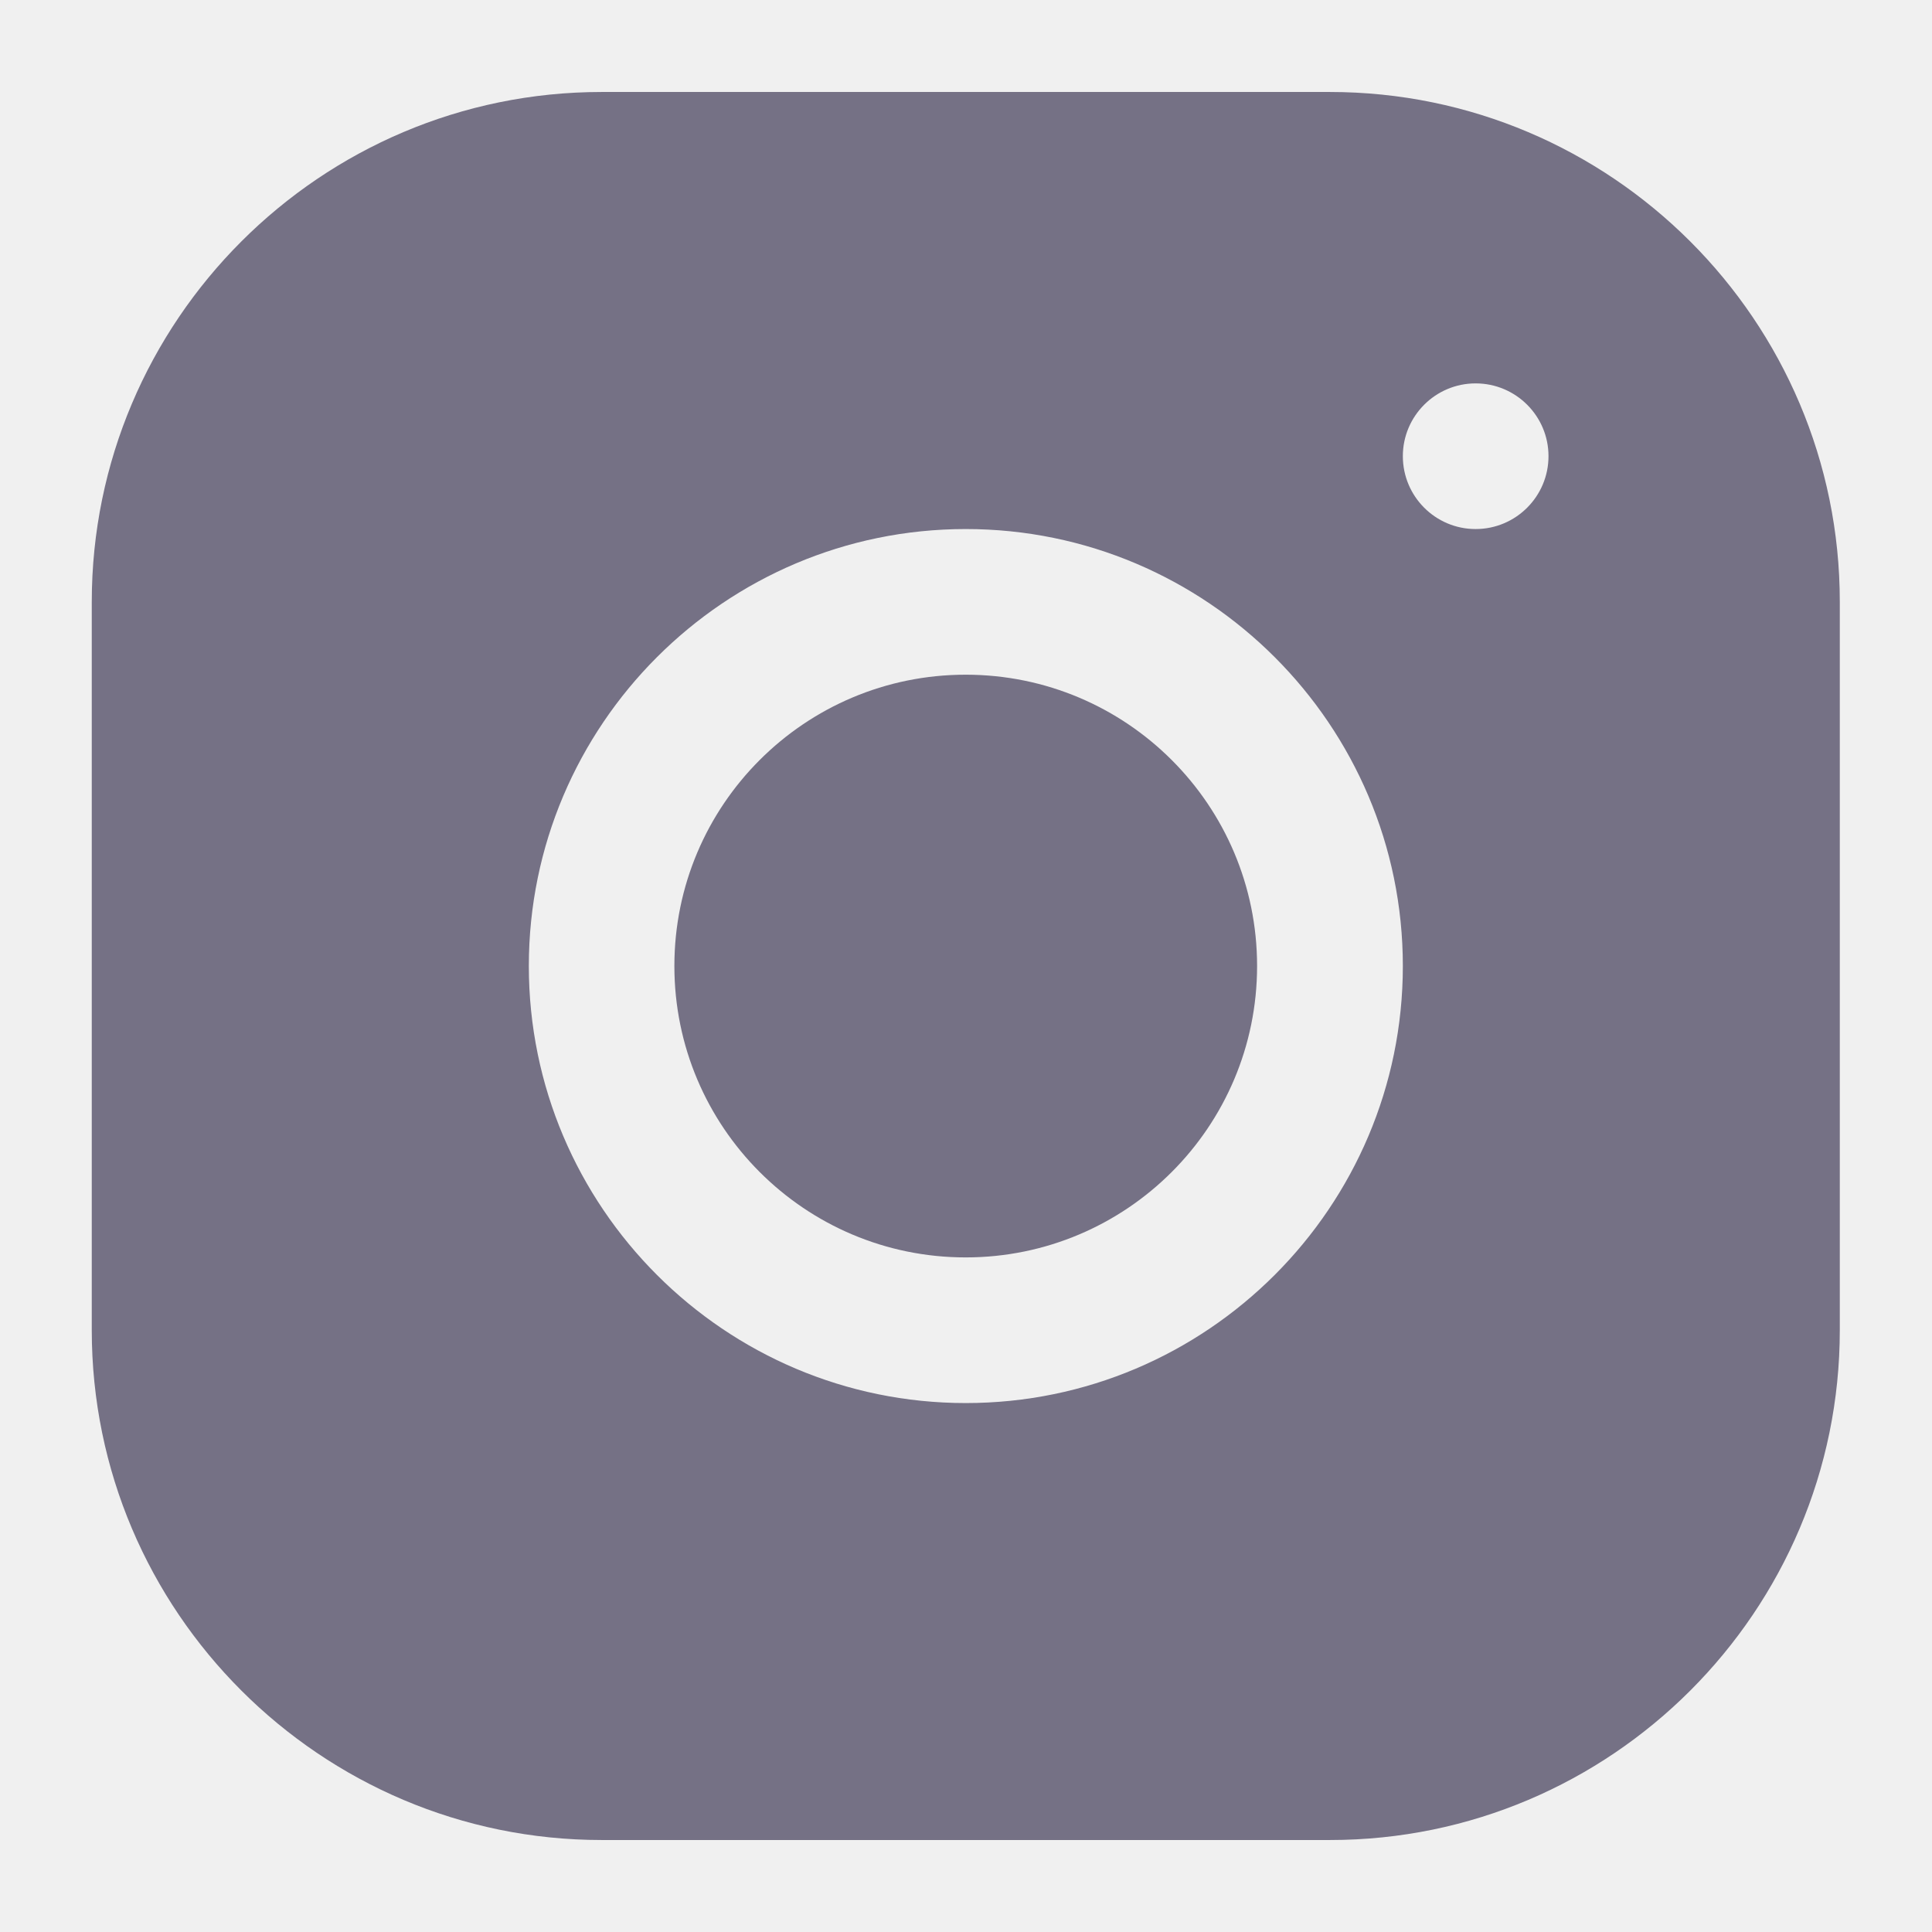
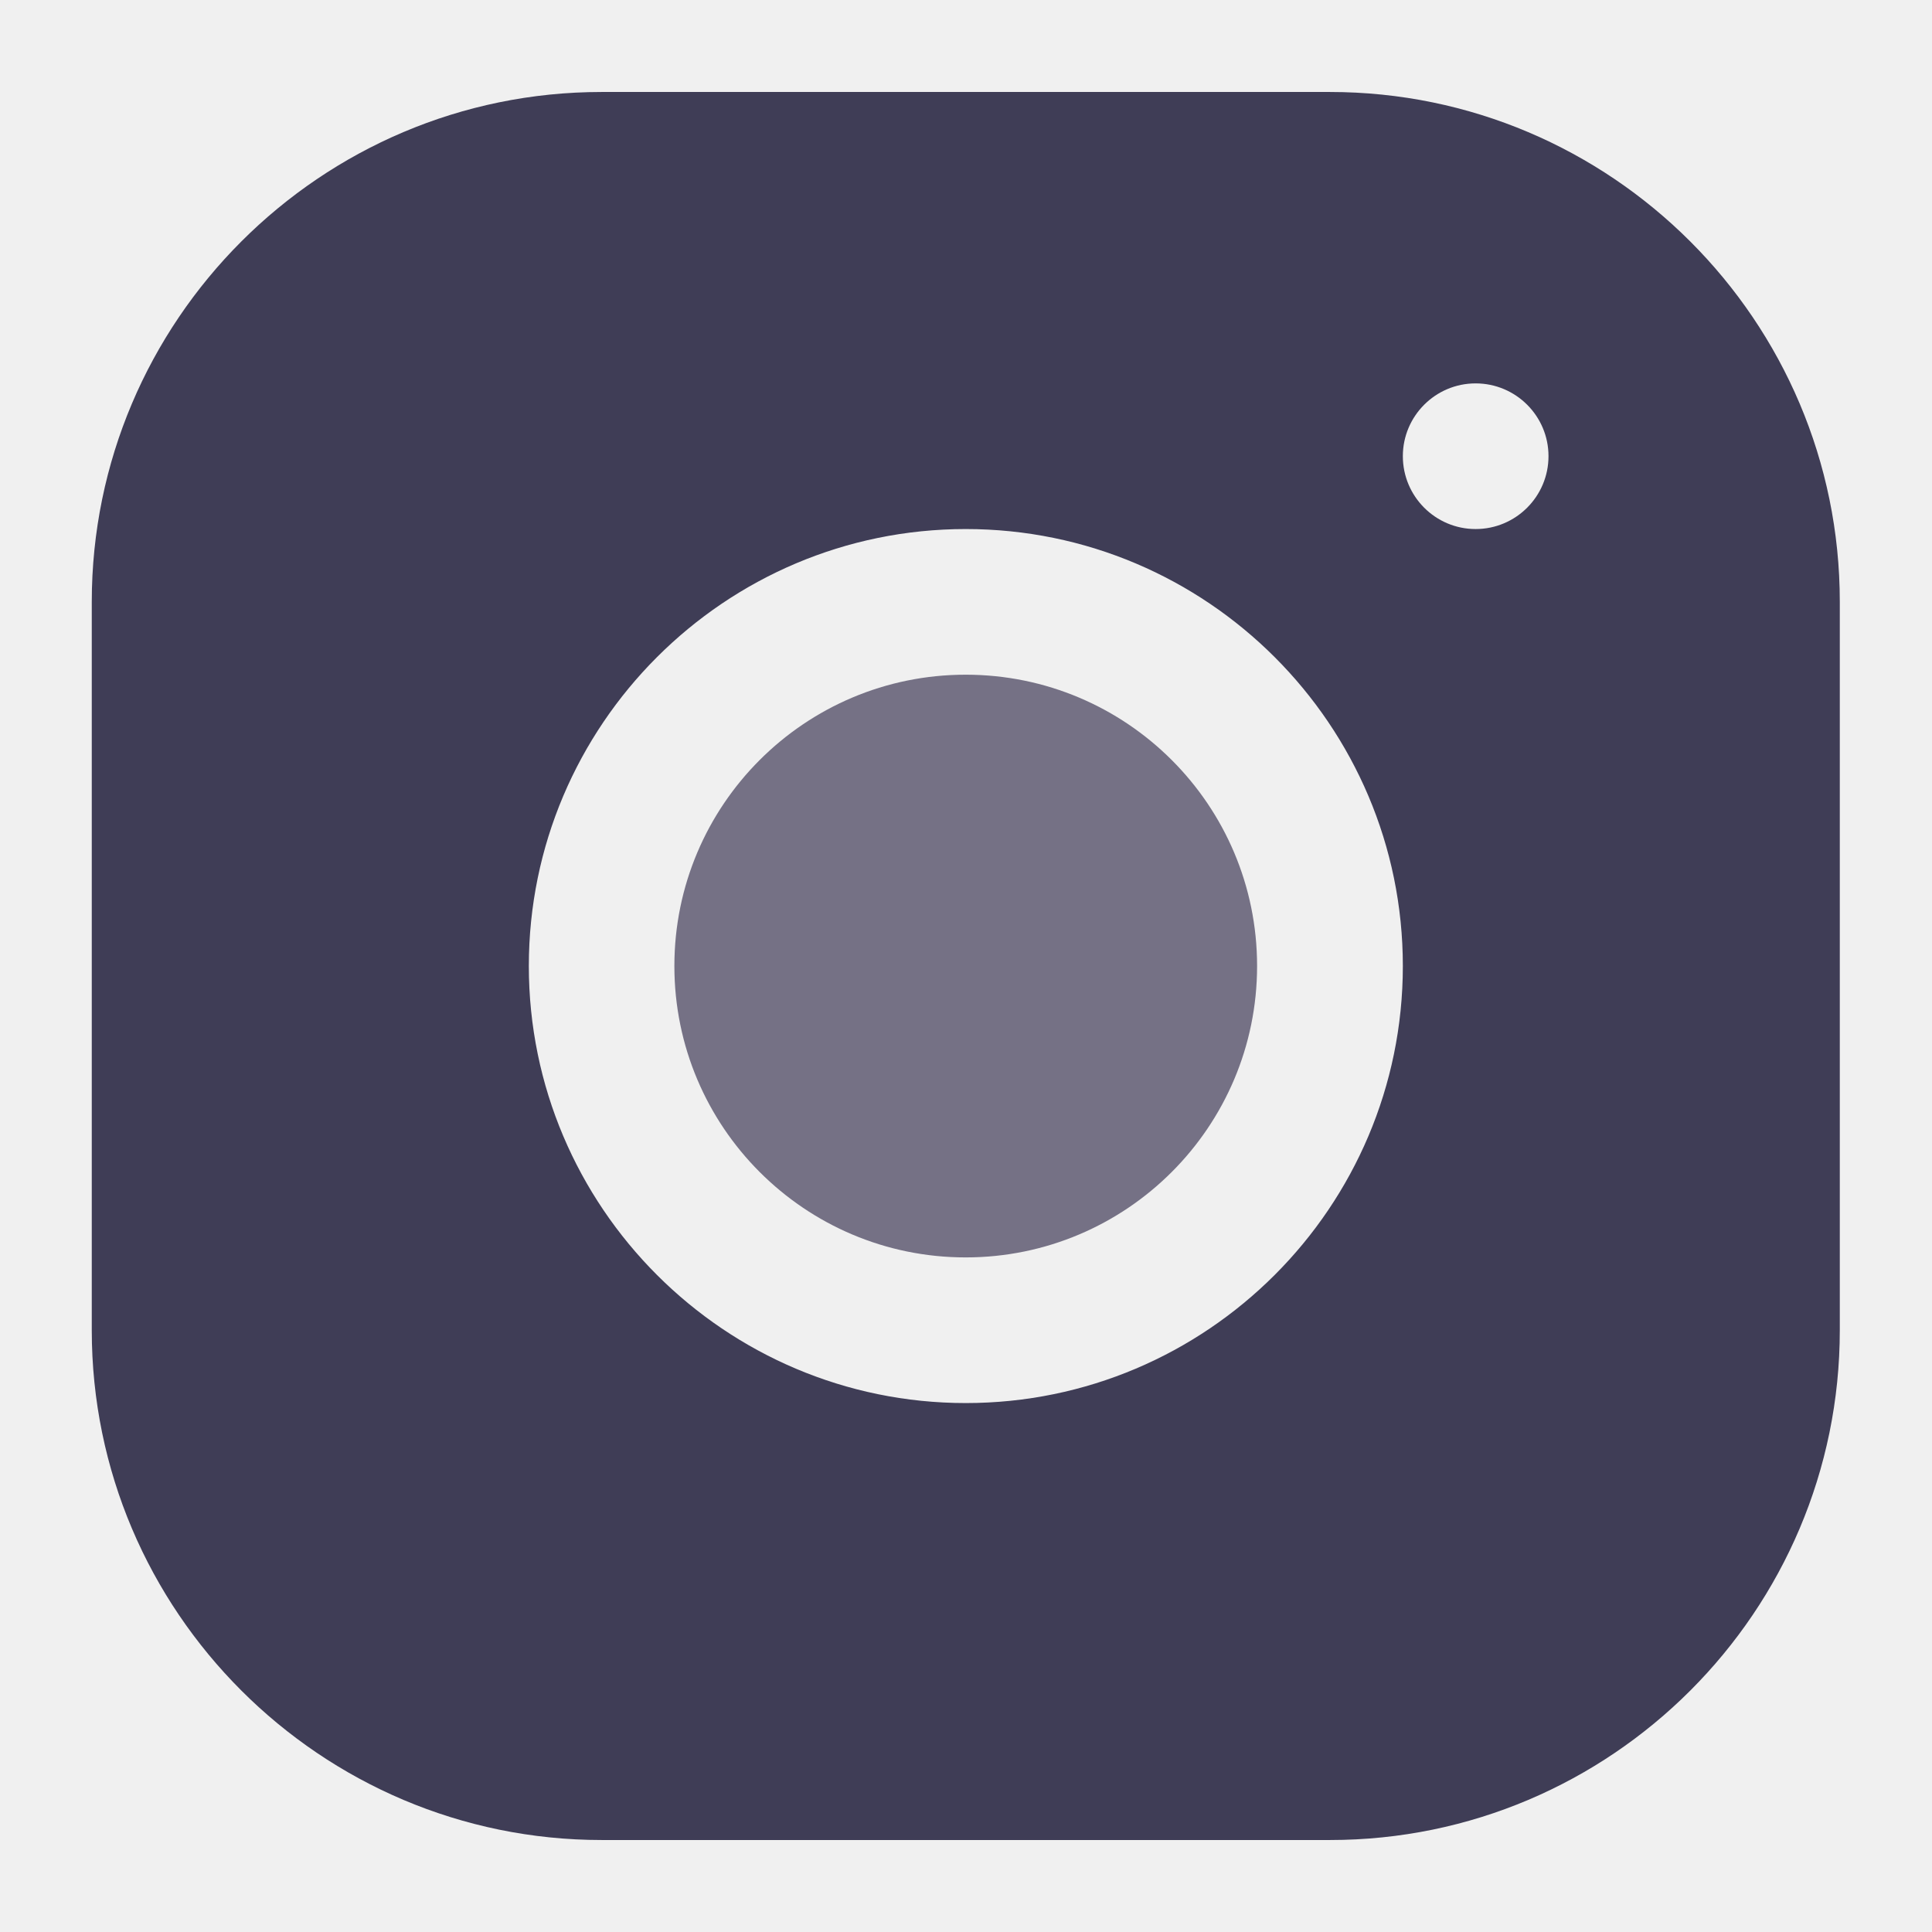
<svg xmlns="http://www.w3.org/2000/svg" width="18" height="18" viewBox="0 0 18 18" fill="none">
  <g clip-path="url(#clip0_702_32812)">
    <path d="M8.997 11.715C10.496 11.715 11.712 10.499 11.712 9C11.712 7.501 10.496 6.286 8.997 6.286C7.498 6.286 6.283 7.501 6.283 9C6.283 10.499 7.498 11.715 8.997 11.715Z" fill="#757185" />
-     <path d="M12.39 0.857H5.605C2.986 0.857 0.855 2.989 0.855 5.608V12.394C0.855 15.012 2.987 17.143 5.606 17.143H12.392C15.011 17.143 17.141 15.012 17.141 12.393V5.607C17.141 2.988 15.01 0.857 12.39 0.857ZM8.998 13.072C6.753 13.072 4.927 11.246 4.927 9C4.927 6.755 6.753 4.929 8.998 4.929C11.244 4.929 13.07 6.755 13.07 9C13.07 11.246 11.244 13.072 8.998 13.072ZM13.748 4.929C13.374 4.929 13.07 4.625 13.07 4.25C13.07 3.876 13.374 3.572 13.748 3.572C14.123 3.572 14.427 3.876 14.427 4.25C14.427 4.625 14.123 4.929 13.748 4.929Z" fill="#757185" />
+     <path d="M12.39 0.857H5.605C2.986 0.857 0.855 2.989 0.855 5.608V12.394C0.855 15.012 2.987 17.143 5.606 17.143H12.392C15.011 17.143 17.141 15.012 17.141 12.393V5.607C17.141 2.988 15.01 0.857 12.39 0.857ZM8.998 13.072C6.753 13.072 4.927 11.246 4.927 9C4.927 6.755 6.753 4.929 8.998 4.929C11.244 4.929 13.07 6.755 13.07 9C13.07 11.246 11.244 13.072 8.998 13.072ZM13.748 4.929C13.374 4.929 13.07 4.625 13.07 4.25C13.07 3.876 13.374 3.572 13.748 3.572C14.123 3.572 14.427 3.876 14.427 4.25C14.427 4.625 14.123 4.929 13.748 4.929Z" fill="#3f3d56" />
  </g>
  <defs>
    <clipPath id="clip0_702_32812">
      <rect width="17.143" height="17.143" fill="white" transform="translate(0.427734 0.428711)" />
    </clipPath>
  </defs>
</svg>
